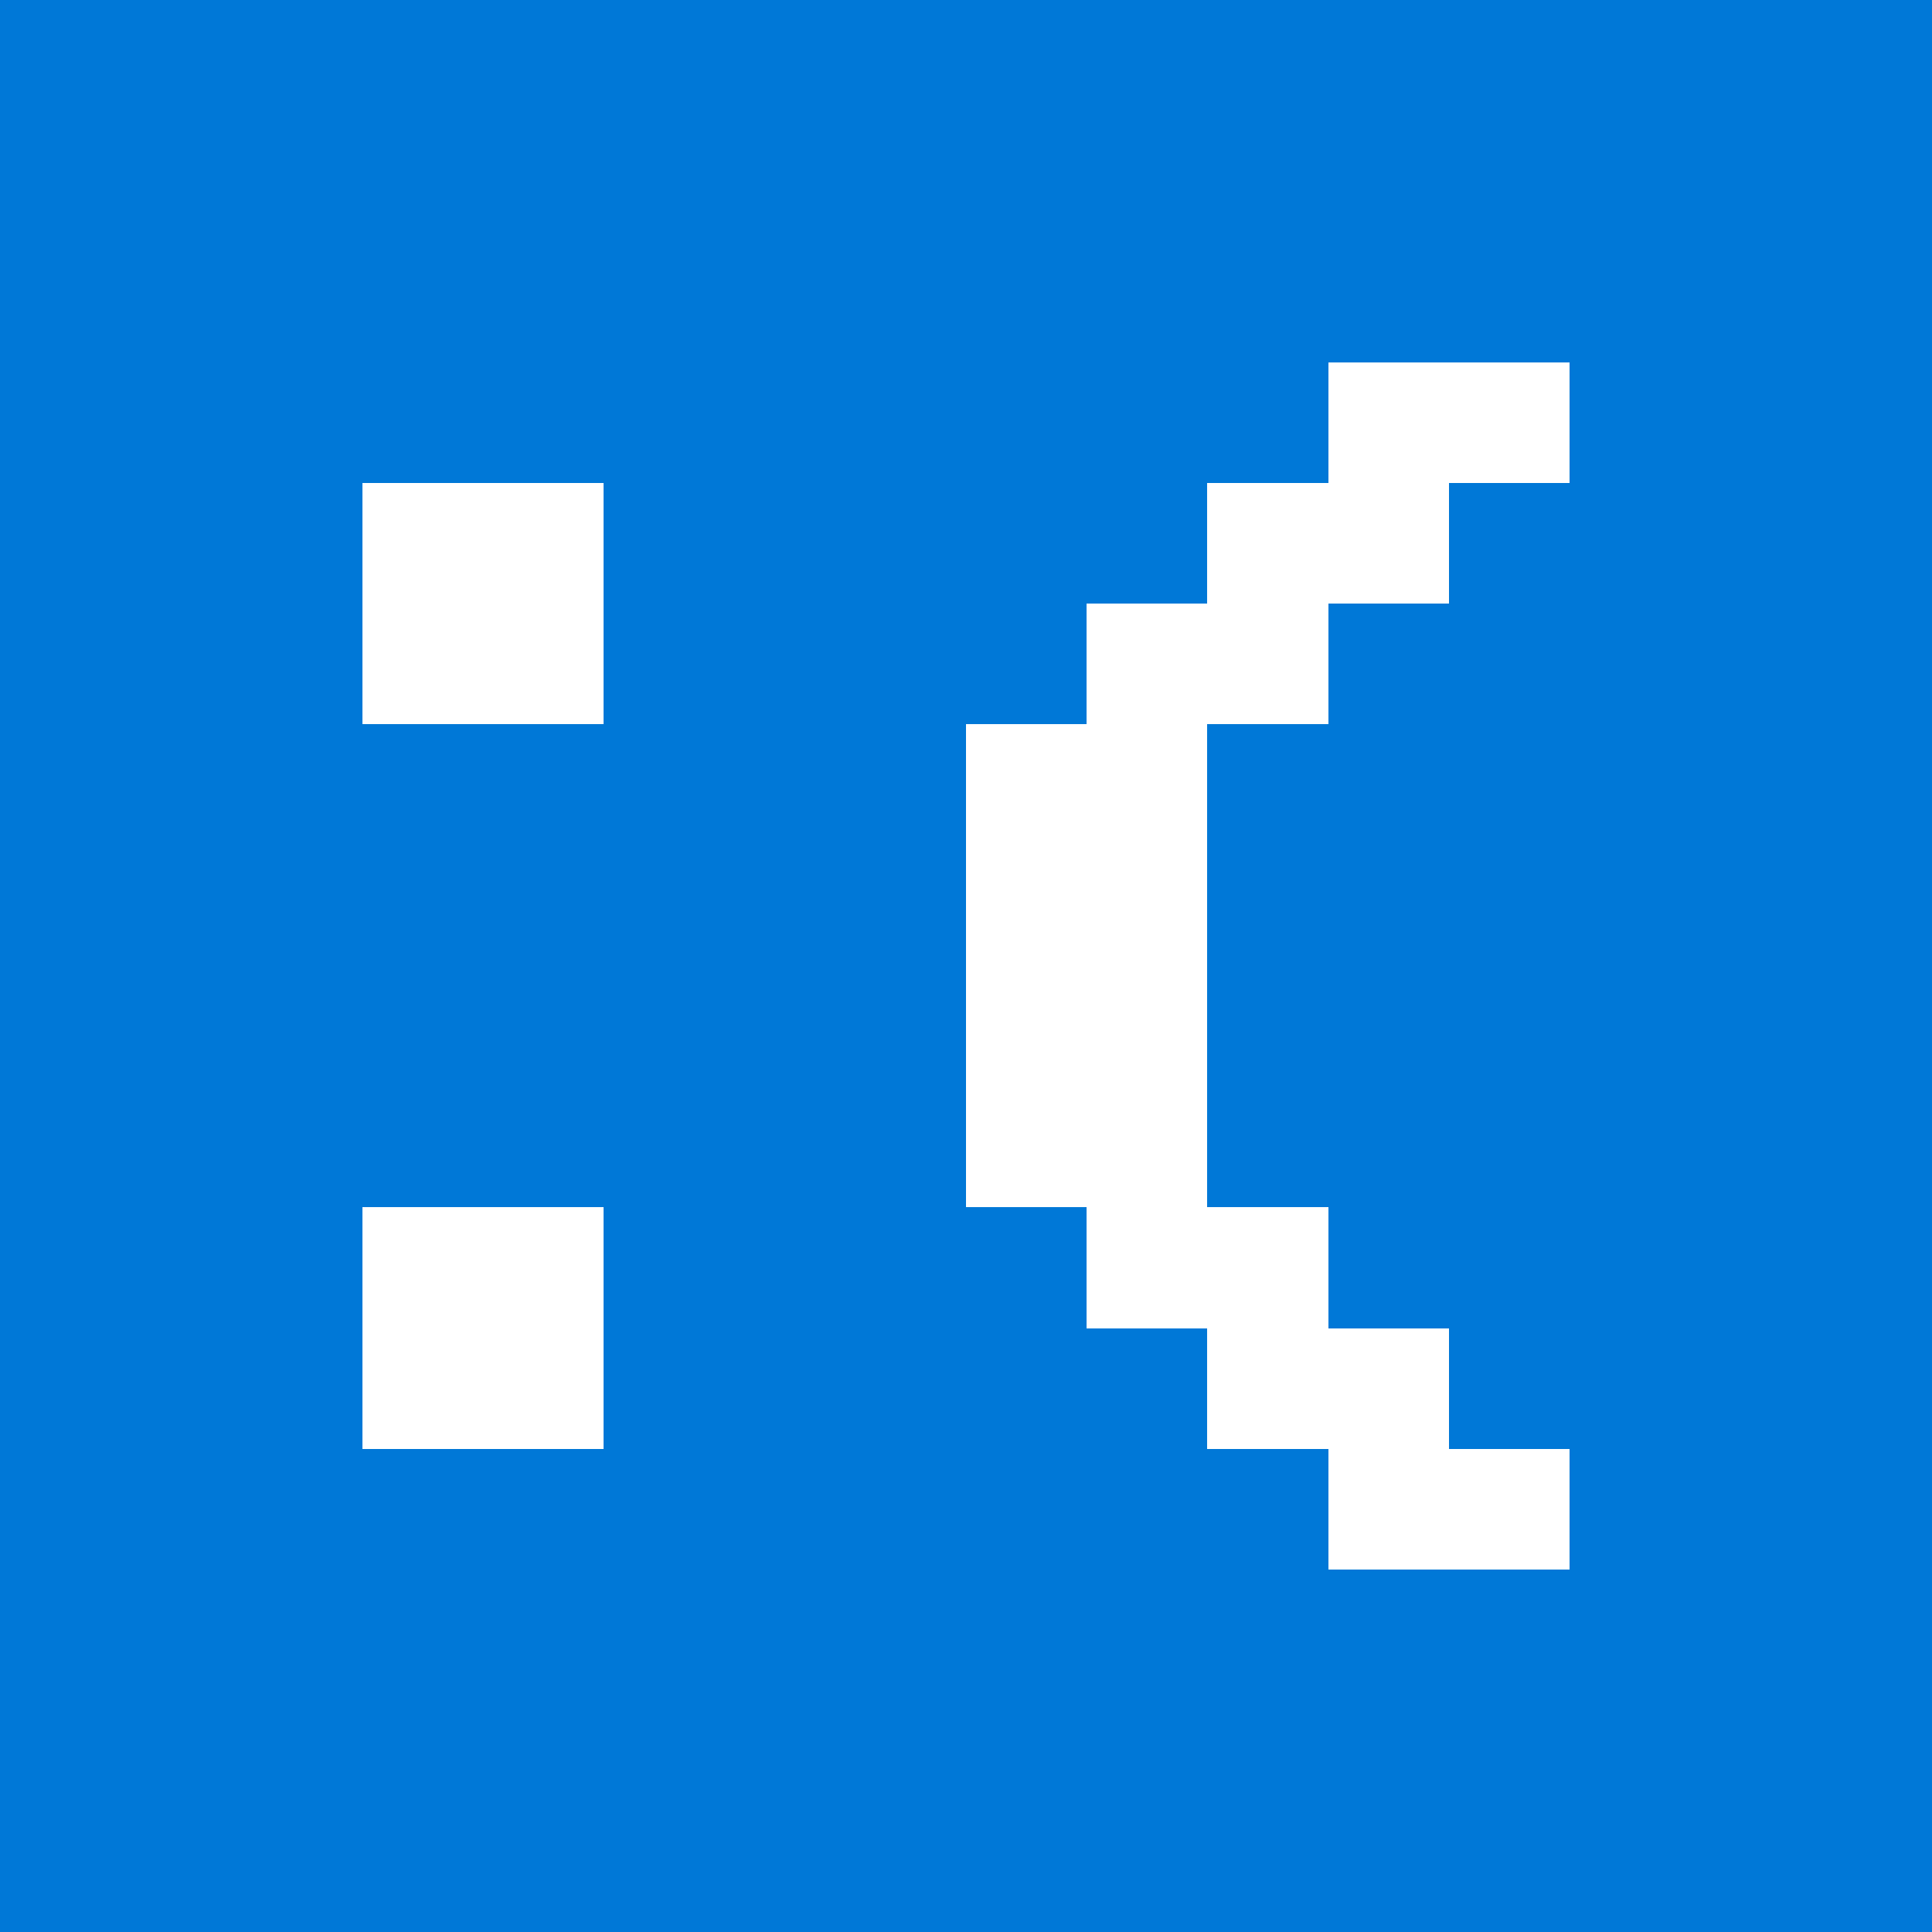
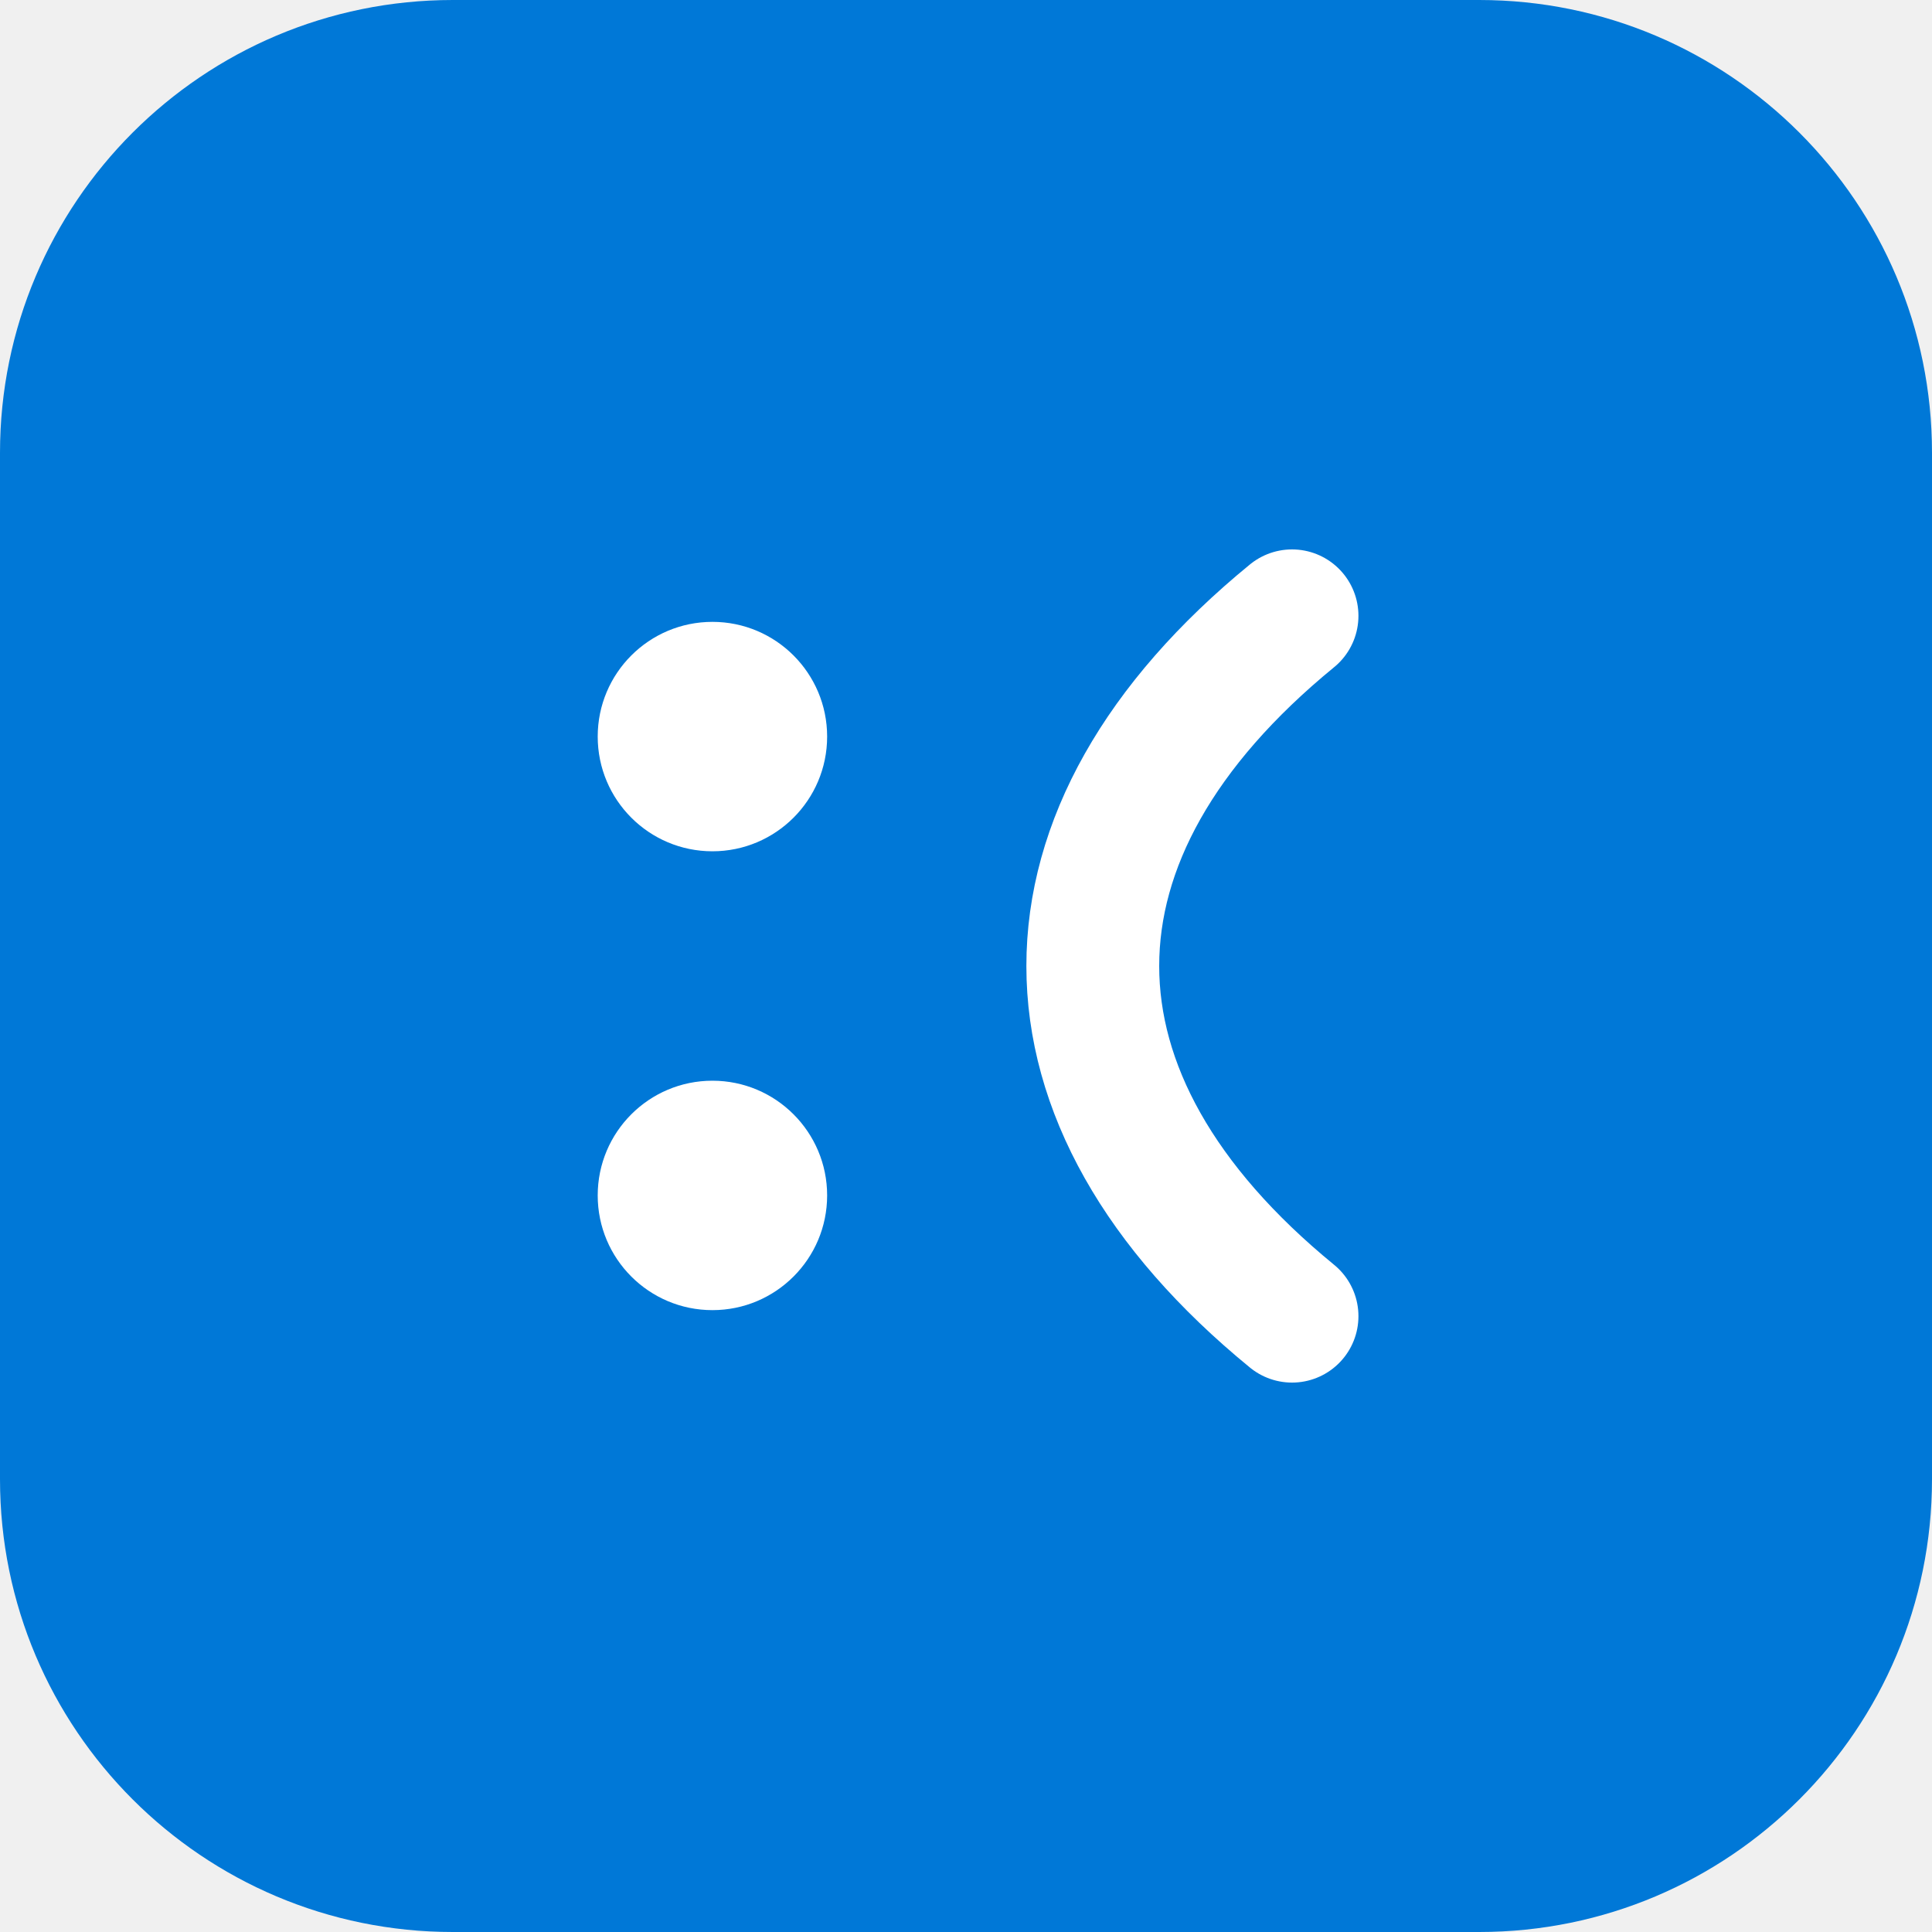
- <svg xmlns="http://www.w3.org/2000/svg" viewBox="0 0 16 16" width="32" height="32" shape-rendering="crispEdges">
-   <rect width="16" height="16" fill="#0078d7" />
-   <path fill="#ffffff" d="M11 3h2v1h-2zM3 4h2v1h-2zM10 4h2v1h-2zM3 5h2v1h-2zM9 5h2v1h-2zM8 6h2v1h-2zM8 7h2v1h-2zM8 8h2v1h-2zM8 9h2v1h-2zM3 10h2v1h-2zM9 10h2v1h-2zM3 11h2v1h-2zM10 11h2v1h-2zM11 12h2v1h-2z" />
+ <svg xmlns="http://www.w3.org/2000/svg" viewBox="0 0 32 32" width="32" height="32">
+   <rect width="32" height="32" rx="7.5" fill="#0078d7" />
+   <g fill="#ffffff">
+     <circle cx="11.8" cy="12.2" r="1.9" />
+     <circle cx="11.8" cy="19.8" r="1.9" />
+   </g>
+   <path d="M21.4 10.2C17 13.8 17 18.2 21.4 21.8" fill="none" stroke="#ffffff" stroke-width="2.2" stroke-linecap="round" />
</svg>
